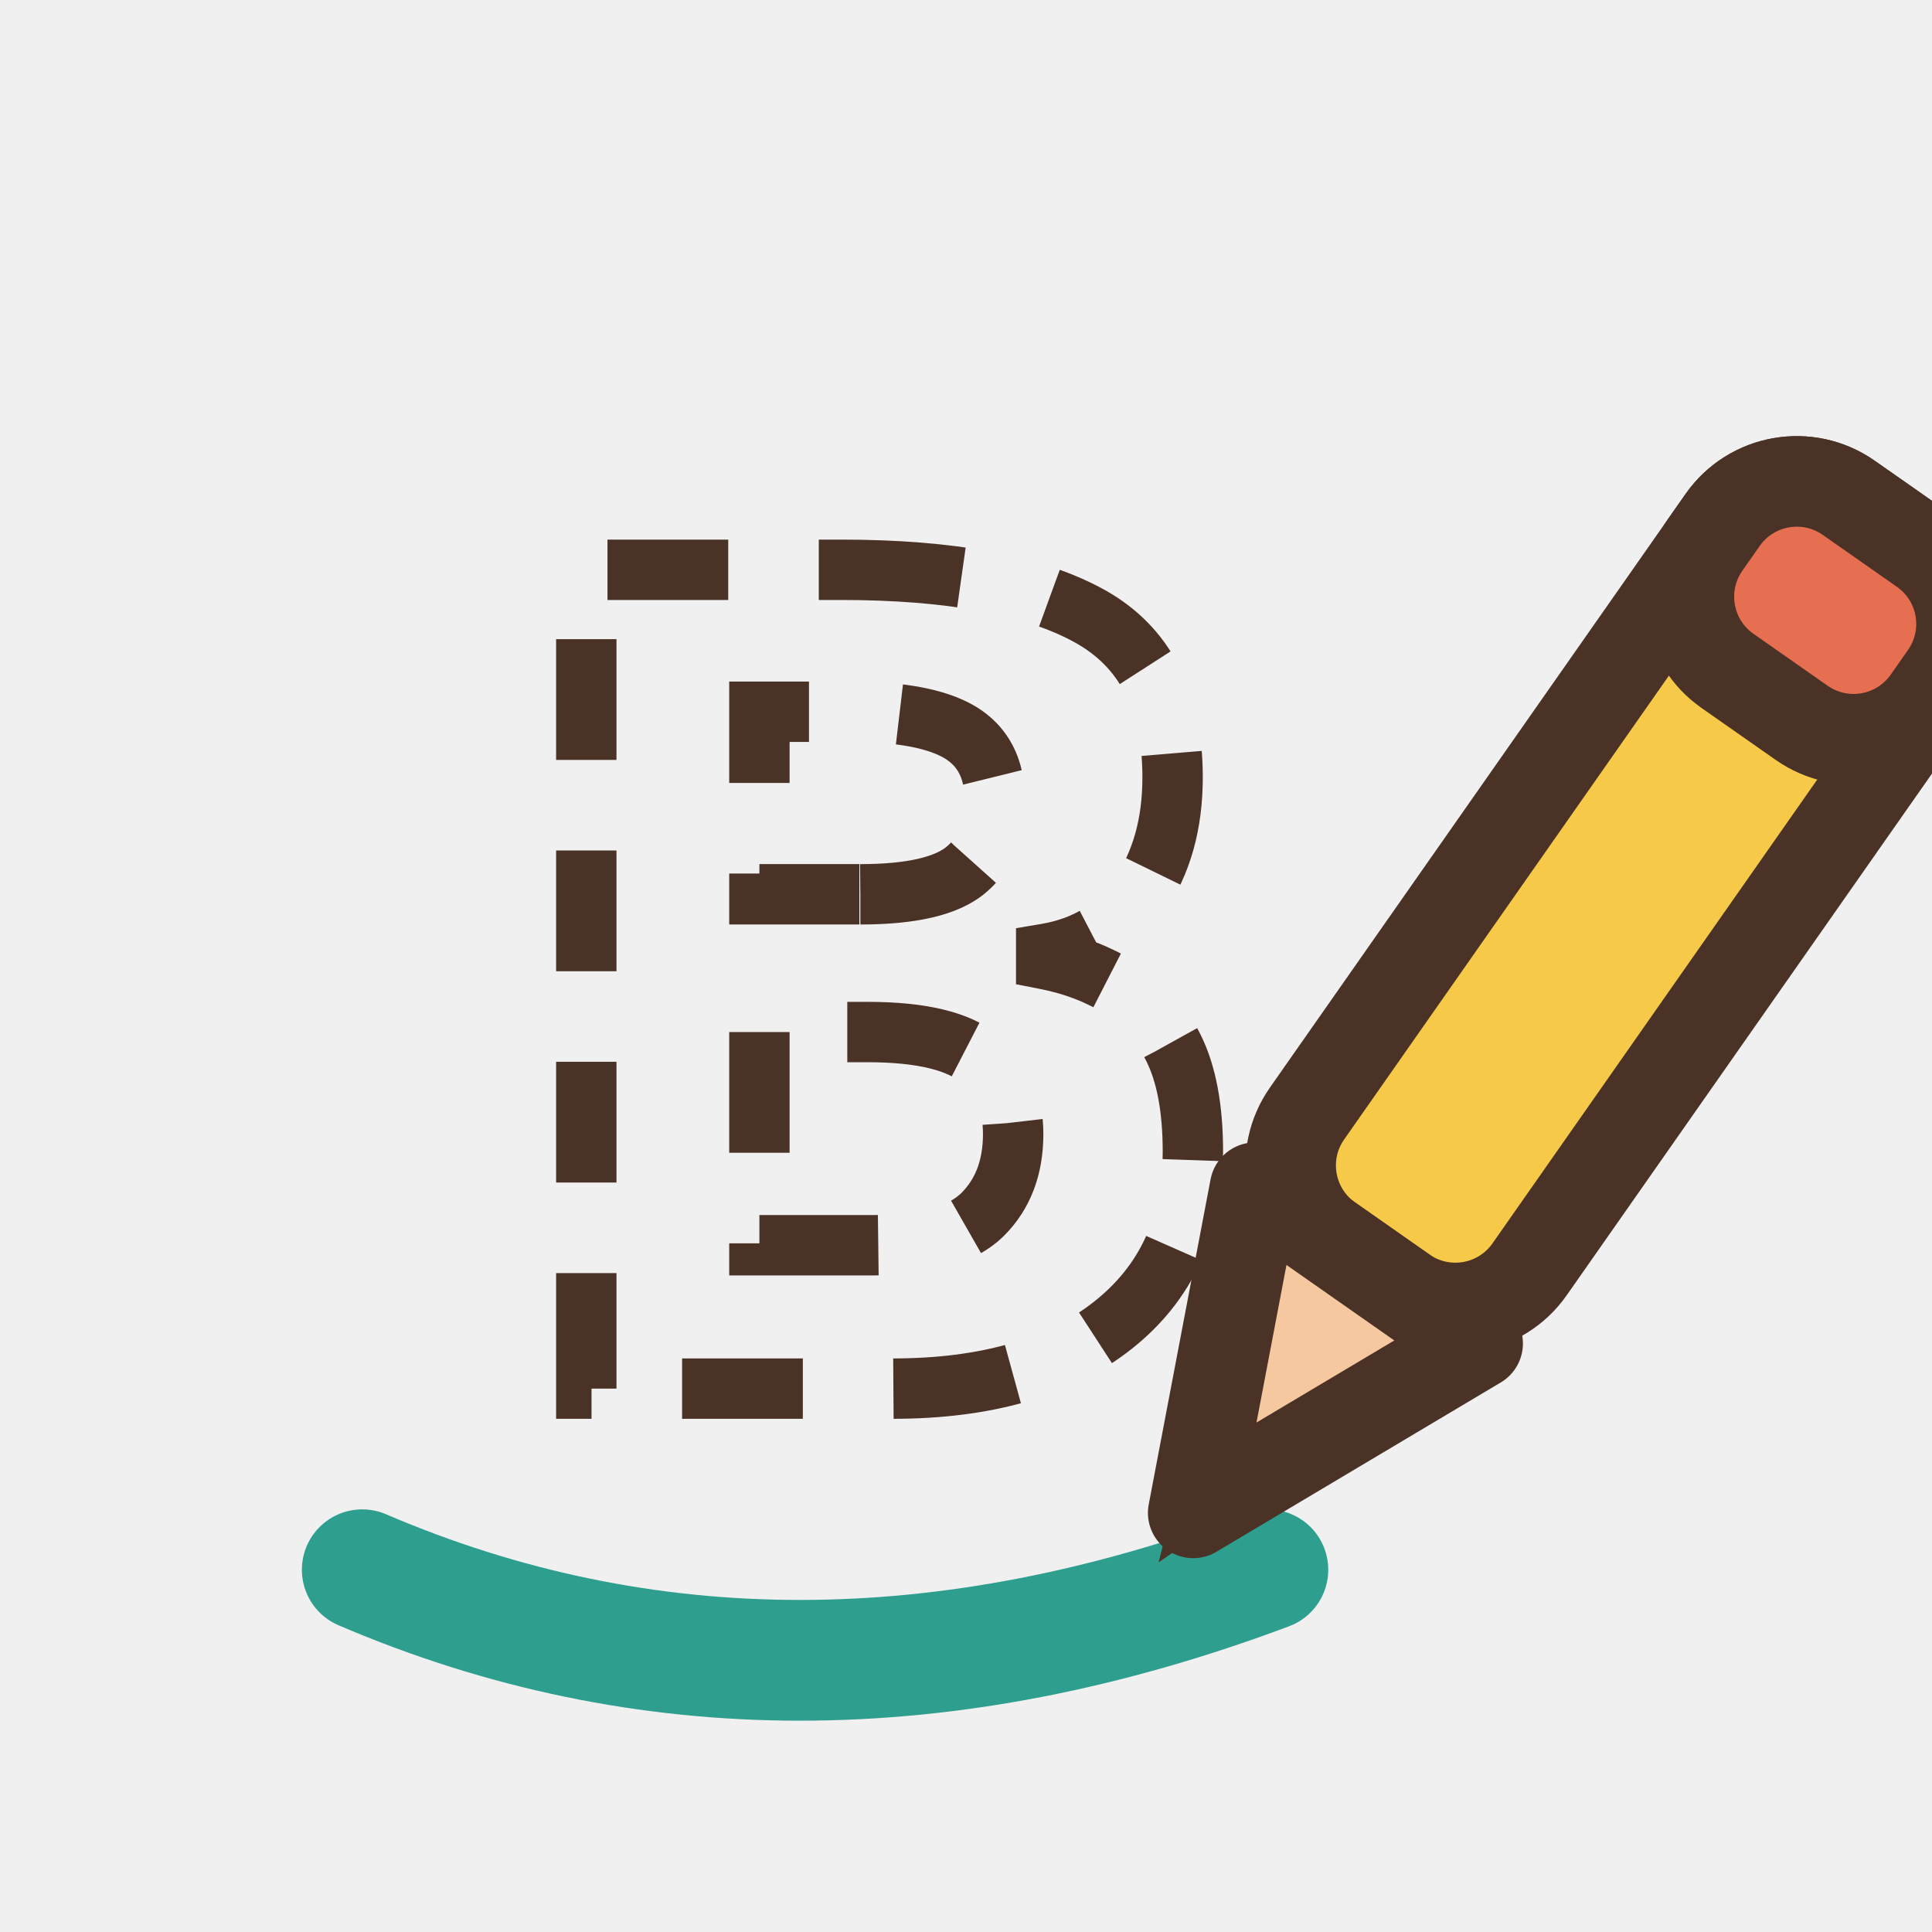
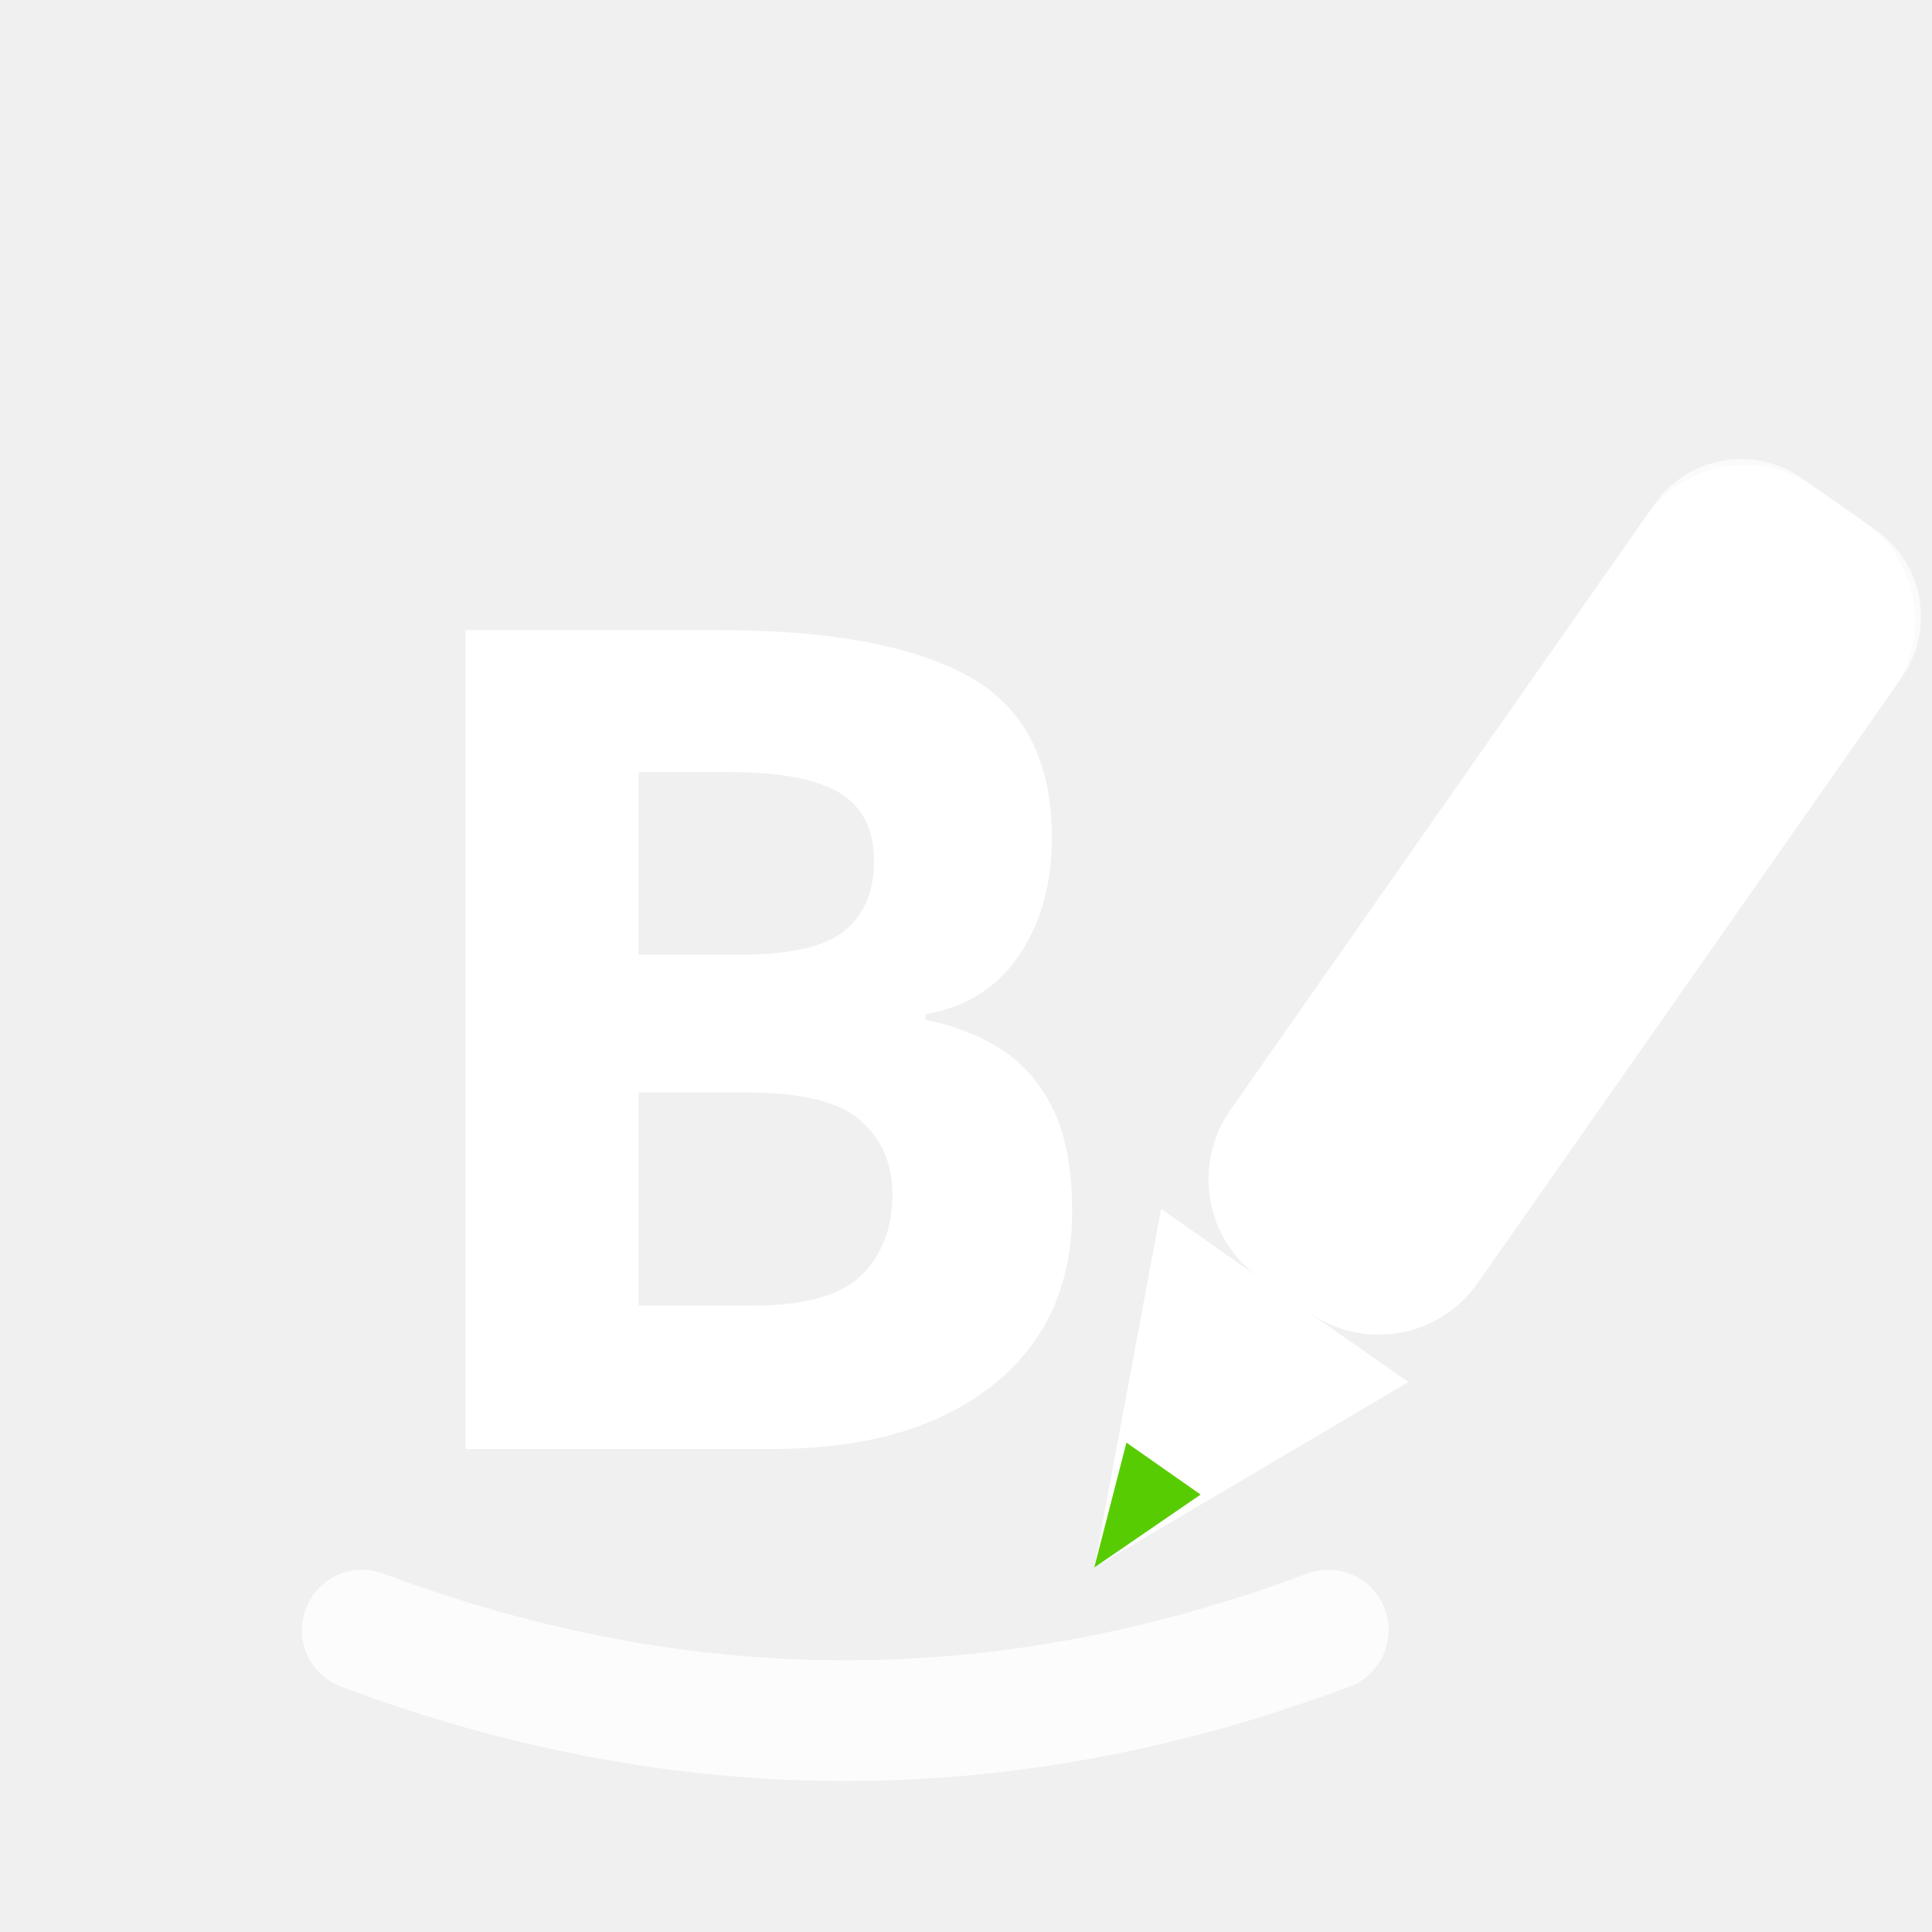
<svg xmlns="http://www.w3.org/2000/svg" viewBox="0 0 64 64">
-   <text x="16" y="46" font-family="Verdana, sans-serif" font-size="38" font-weight="bold" fill="none" stroke="#4a3226" stroke-width="2" stroke-dasharray="4 3">B</text>
-   <path d="M12 52 q14 6 30 0" fill="none" stroke="#2e9e8f" stroke-width="4" stroke-linecap="round" />
-   <g transform="rotate(35 46 40)">
-     <rect x="42" y="12" width="9" height="30" rx="3" fill="#f7c948" stroke="#4a3226" stroke-width="3" />
-     <path d="M42 42 l4.5 10 l4.5 -10 z" fill="#f6c89f" stroke="#4a3226" stroke-width="3" stroke-linejoin="round" />
-     <path d="M45 50 l1.5 4 l1.5 -4 z" fill="#4a3226" />
-     <rect x="42" y="12" width="9" height="7" rx="3" fill="#e76f51" stroke="#4a3226" stroke-width="3" />
+   <text x="12" y="48" font-family="Verdana, sans-serif" font-size="38" font-weight="bold" fill="#ffffff">B</text>
+   <g transform="rotate(35 46 38)">
+     <rect x="41" y="12" width="10" height="32" rx="4" fill="#ffffff" />
+     <path d="M41 44 l5 11 l5 -11 z" fill="#ffffff" />
+     <path d="M44.5 51 l1.5 4 l1.5 -4 z" fill="#58cc02" />
+     <rect x="41" y="12" width="10" height="7" rx="3.5" fill="#ffffff" opacity="0.75" />
  </g>
+   <path d="M12 54 q16 6 32 0" fill="none" stroke="#ffffff" stroke-width="4" stroke-linecap="round" opacity="0.8" />
</svg>
